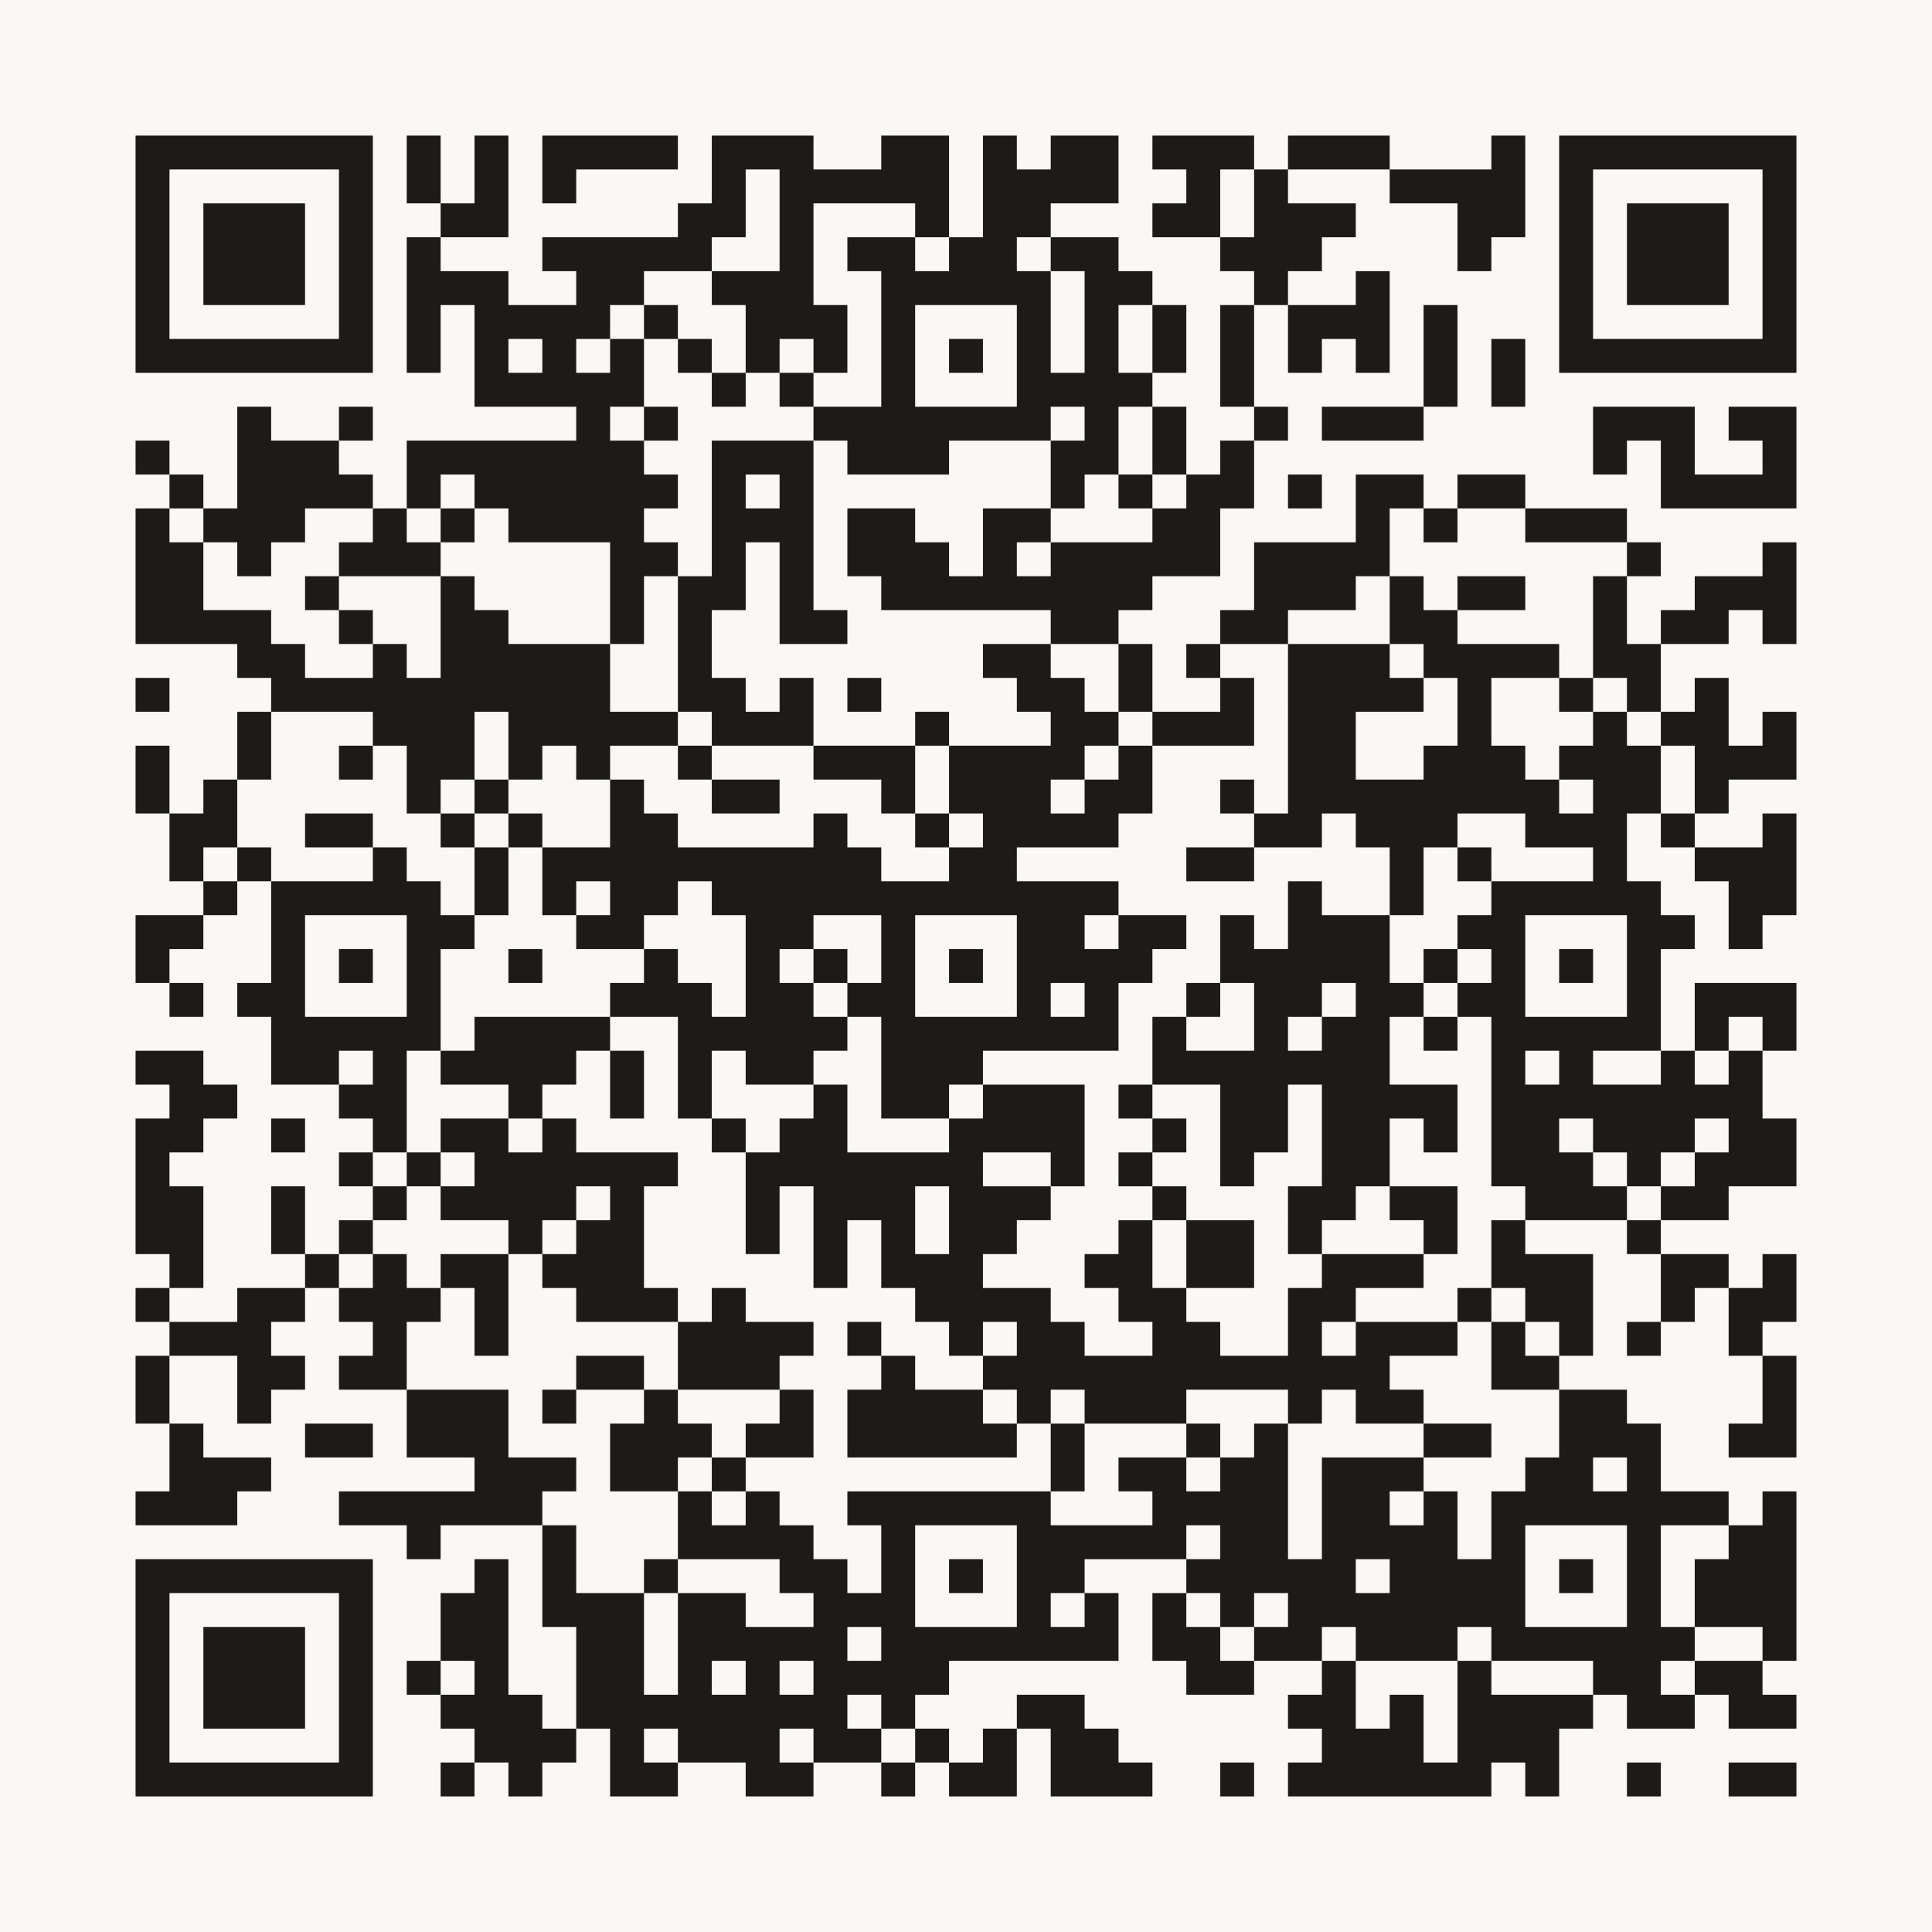
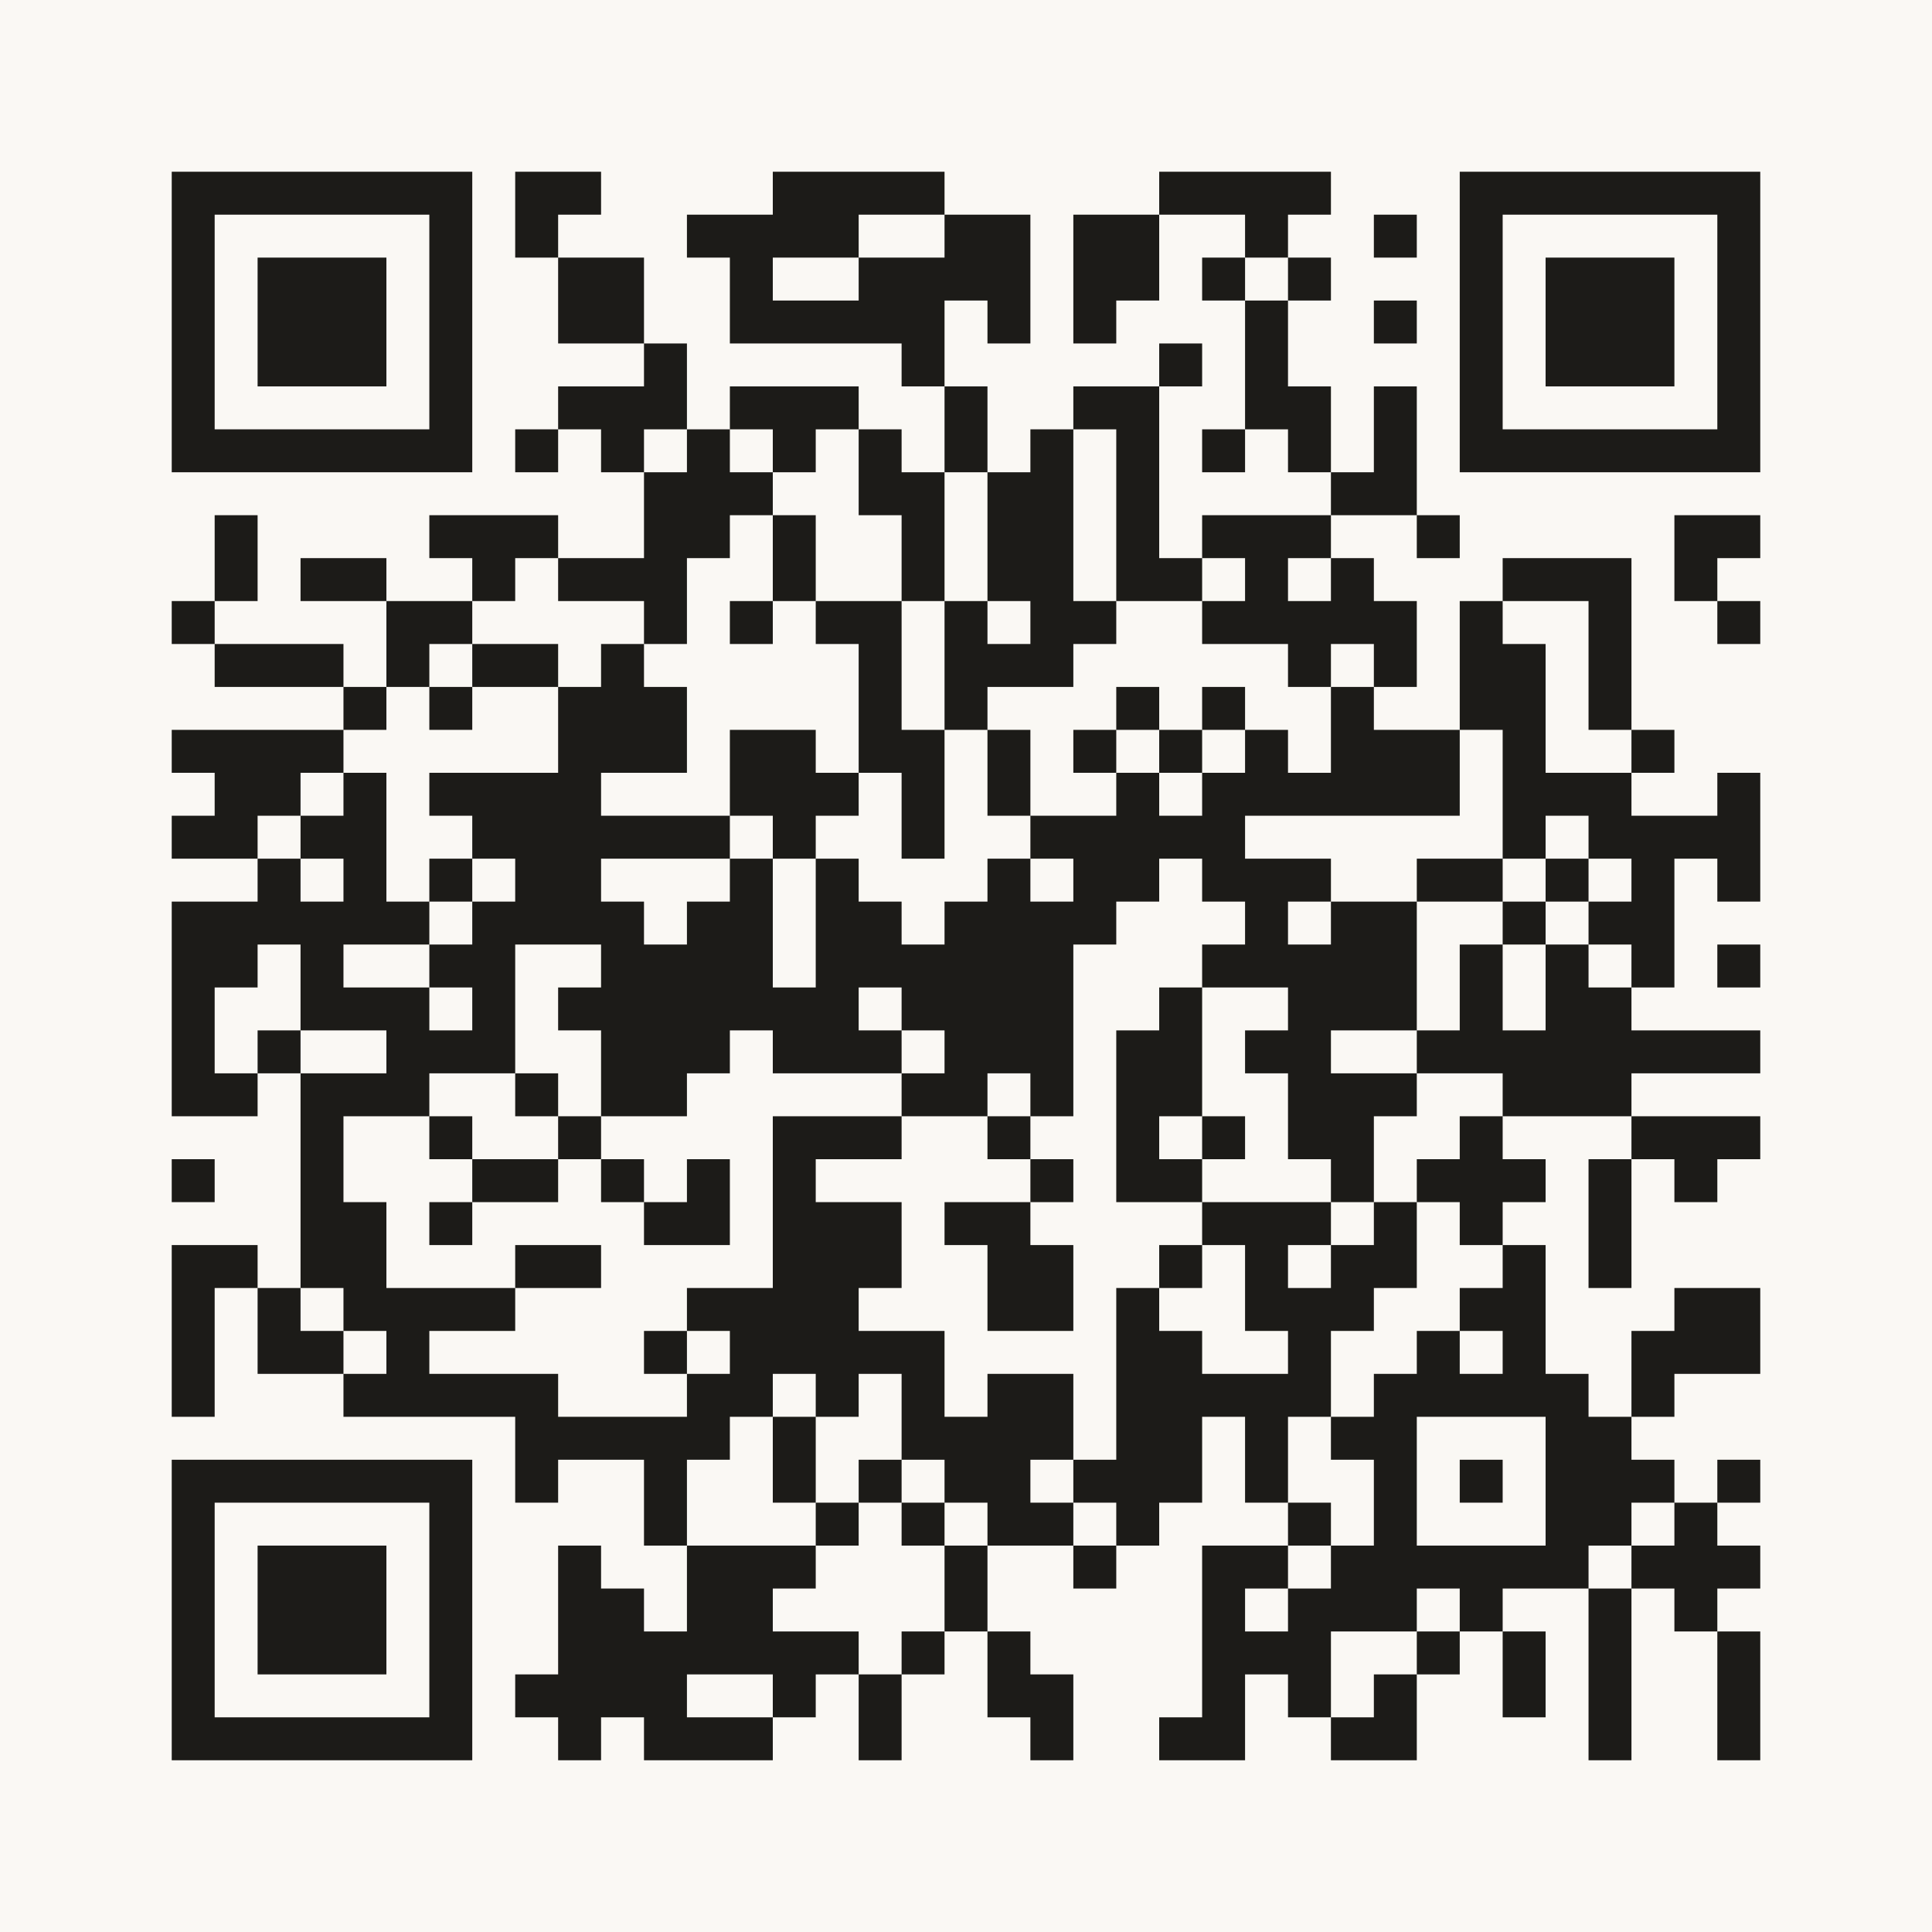
- <svg xmlns="http://www.w3.org/2000/svg" width="570" height="570" class="segno">
+ <svg xmlns="http://www.w3.org/2000/svg" width="450" height="450" class="segno">
  <g transform="scale(10)">
-     <path fill="#faf8f4" d="M0 0h57v57h-57z" />
-     <path class="qrline" stroke="#1c1b18" d="M4 4.5h7m1 0h1m1 0h1m1 0h4m1 0h3m2 0h2m1 0h1m1 0h2m1 0h3m1 0h3m3 0h1m1 0h7m-49 1h1m5 0h1m1 0h1m1 0h1m1 0h1m4 0h1m1 0h5m1 0h4m2 0h1m1 0h1m3 0h4m1 0h1m5 0h1m-49 1h1m1 0h3m1 0h1m2 0h2m5 0h2m1 0h1m3 0h1m1 0h2m3 0h2m1 0h3m3 0h2m1 0h1m1 0h3m1 0h1m-49 1h1m1 0h3m1 0h1m1 0h1m3 0h5m2 0h1m1 0h2m1 0h2m1 0h2m3 0h3m4 0h1m2 0h1m1 0h3m1 0h1m-49 1h1m1 0h3m1 0h1m1 0h3m2 0h2m2 0h3m2 0h5m1 0h2m3 0h1m2 0h1m5 0h1m1 0h3m1 0h1m-49 1h1m5 0h1m1 0h1m1 0h4m1 0h1m2 0h3m1 0h1m3 0h1m1 0h1m1 0h1m1 0h1m1 0h3m1 0h1m3 0h1m5 0h1m-49 1h7m1 0h1m1 0h1m1 0h1m1 0h1m1 0h1m1 0h1m1 0h1m1 0h1m1 0h1m1 0h1m1 0h1m1 0h1m1 0h1m1 0h1m1 0h1m1 0h1m1 0h1m1 0h7m-39 1h5m2 0h1m1 0h1m2 0h1m3 0h4m2 0h1m5 0h1m1 0h1m-38 1h1m2 0h1m6 0h1m1 0h1m4 0h7m1 0h1m1 0h1m2 0h1m1 0h3m5 0h3m1 0h2m-49 1h1m2 0h3m2 0h7m2 0h3m1 0h3m3 0h2m1 0h1m1 0h1m10 0h1m1 0h1m2 0h1m-48 1h1m1 0h4m1 0h1m1 0h6m1 0h1m1 0h1m7 0h1m1 0h1m1 0h2m1 0h1m1 0h2m1 0h2m4 0h4m-49 1h1m1 0h3m2 0h1m1 0h1m1 0h4m2 0h3m1 0h2m2 0h2m3 0h2m4 0h1m1 0h1m2 0h3m-44 1h2m1 0h1m2 0h3m5 0h2m1 0h1m1 0h1m1 0h3m1 0h1m1 0h5m1 0h4m7 0h1m3 0h1m-49 1h2m3 0h1m3 0h1m4 0h1m1 0h2m1 0h1m2 0h8m3 0h3m1 0h1m1 0h2m2 0h1m2 0h3m-49 1h4m2 0h1m2 0h2m3 0h1m1 0h1m2 0h2m6 0h2m3 0h2m3 0h2m4 0h1m1 0h2m1 0h1m-46 1h2m2 0h1m1 0h5m2 0h1m8 0h2m2 0h1m1 0h1m2 0h3m1 0h4m1 0h2m-45 1h1m3 0h10m2 0h2m1 0h1m1 0h1m4 0h2m1 0h1m2 0h1m1 0h4m1 0h1m2 0h1m1 0h1m1 0h1m-44 1h1m3 0h3m1 0h5m1 0h3m3 0h1m3 0h2m1 0h3m1 0h2m3 0h1m3 0h1m1 0h2m1 0h1m-49 1h1m2 0h1m2 0h1m1 0h2m1 0h1m1 0h1m2 0h1m3 0h3m1 0h4m1 0h1m4 0h2m2 0h3m1 0h3m1 0h3m-49 1h1m1 0h1m5 0h1m1 0h1m3 0h1m2 0h2m3 0h1m1 0h3m1 0h2m2 0h1m1 0h8m1 0h2m1 0h1m-46 1h2m2 0h2m2 0h1m1 0h1m2 0h2m4 0h1m2 0h1m1 0h4m4 0h2m1 0h3m2 0h3m1 0h1m2 0h1m-48 1h1m1 0h1m3 0h1m2 0h1m1 0h10m2 0h2m5 0h2m4 0h1m1 0h1m3 0h1m2 0h3m-47 1h1m1 0h5m1 0h1m1 0h1m1 0h2m1 0h12m5 0h1m2 0h1m2 0h5m2 0h2m-49 1h2m2 0h1m3 0h2m3 0h2m3 0h2m2 0h1m3 0h2m1 0h2m1 0h1m1 0h3m2 0h2m3 0h2m1 0h1m-48 1h1m3 0h1m1 0h1m1 0h1m2 0h1m3 0h1m2 0h1m1 0h1m1 0h1m1 0h1m1 0h4m2 0h5m1 0h1m1 0h1m1 0h1m1 0h1m-44 1h1m1 0h2m3 0h1m5 0h3m1 0h2m1 0h2m3 0h1m1 0h1m2 0h1m1 0h2m1 0h2m1 0h2m3 0h1m1 0h3m-45 1h5m1 0h4m2 0h5m1 0h7m1 0h1m2 0h1m1 0h2m1 0h1m1 0h5m1 0h1m1 0h1m-49 1h2m2 0h2m1 0h1m1 0h4m1 0h1m1 0h1m1 0h2m2 0h3m5 0h7m3 0h1m1 0h1m2 0h1m1 0h1m-47 1h2m3 0h2m3 0h1m2 0h1m1 0h1m3 0h1m1 0h2m1 0h3m1 0h1m2 0h2m1 0h4m1 0h8m-48 1h2m2 0h1m2 0h1m1 0h2m1 0h1m4 0h1m1 0h2m3 0h4m2 0h1m1 0h2m1 0h2m1 0h1m1 0h2m1 0h3m1 0h2m-49 1h1m5 0h1m1 0h1m1 0h6m2 0h7m2 0h1m1 0h1m2 0h1m2 0h2m3 0h3m1 0h1m1 0h3m-49 1h2m2 0h1m2 0h1m1 0h4m1 0h1m3 0h1m1 0h3m1 0h3m3 0h1m3 0h2m1 0h2m2 0h3m1 0h2m-47 1h2m2 0h1m1 0h1m4 0h1m1 0h2m3 0h1m1 0h1m1 0h1m1 0h2m3 0h1m1 0h2m1 0h1m3 0h1m1 0h1m3 0h1m-44 1h1m3 0h1m1 0h1m1 0h2m1 0h3m5 0h1m1 0h3m3 0h2m1 0h2m2 0h3m2 0h3m2 0h2m1 0h1m-49 1h1m2 0h2m1 0h3m1 0h1m2 0h3m1 0h1m5 0h4m2 0h2m3 0h2m3 0h1m1 0h2m2 0h1m1 0h2m-48 1h3m3 0h1m2 0h1m5 0h4m1 0h1m2 0h1m1 0h2m2 0h2m2 0h1m1 0h3m1 0h1m1 0h1m1 0h1m2 0h1m-48 1h1m2 0h2m1 0h2m5 0h2m1 0h3m3 0h1m2 0h12m3 0h2m6 0h1m-49 1h1m2 0h1m4 0h3m1 0h1m2 0h1m3 0h1m1 0h4m1 0h1m1 0h3m3 0h1m1 0h2m4 0h2m4 0h1m-48 1h1m3 0h2m1 0h3m3 0h3m1 0h2m1 0h5m1 0h1m3 0h1m1 0h1m4 0h2m2 0h3m2 0h2m-48 1h3m6 0h3m1 0h2m1 0h1m9 0h1m1 0h2m1 0h2m1 0h3m3 0h2m1 0h1m-45 1h3m3 0h6m4 0h1m1 0h1m2 0h6m3 0h4m1 0h2m1 0h1m1 0h7m1 0h1m-41 1h1m3 0h1m3 0h4m2 0h1m3 0h5m1 0h2m1 0h4m1 0h1m3 0h1m2 0h2m-49 1h7m3 0h1m1 0h1m2 0h1m3 0h2m1 0h1m1 0h1m1 0h2m3 0h5m1 0h4m1 0h1m1 0h1m1 0h3m-49 1h1m5 0h1m2 0h2m1 0h3m1 0h2m2 0h3m3 0h1m1 0h1m1 0h1m1 0h1m1 0h7m3 0h1m1 0h3m-49 1h1m1 0h3m1 0h1m2 0h2m2 0h2m1 0h5m1 0h7m1 0h2m1 0h2m1 0h3m1 0h6m2 0h1m-49 1h1m1 0h3m1 0h1m1 0h1m1 0h1m2 0h2m1 0h1m1 0h1m1 0h4m7 0h2m2 0h1m3 0h1m3 0h2m1 0h2m-48 1h1m1 0h3m1 0h1m2 0h3m1 0h8m1 0h1m3 0h2m6 0h2m1 0h1m1 0h4m1 0h2m1 0h2m-49 1h1m5 0h1m3 0h3m1 0h1m1 0h3m1 0h2m1 0h1m1 0h1m1 0h2m6 0h3m1 0h3m-42 1h7m2 0h1m1 0h1m2 0h2m2 0h2m2 0h1m1 0h2m1 0h3m2 0h1m1 0h6m1 0h1m2 0h1m2 0h2" />
+     <path fill="#faf8f4" d="M0 0h45v45h-45z" />
+     <path class="qrline" stroke="#1c1b18" d="M4 4.5h7m1 0h2m4 0h4m5 0h4m3 0h7m-37 1h1m5 0h1m1 0h1m3 0h4m2 0h2m1 0h2m2 0h1m2 0h1m1 0h1m5 0h1m-37 1h1m1 0h3m1 0h1m2 0h2m2 0h1m2 0h4m1 0h2m1 0h1m1 0h1m3 0h1m1 0h3m1 0h1m-37 1h1m1 0h3m1 0h1m2 0h2m2 0h5m1 0h1m1 0h1m3 0h1m2 0h1m1 0h1m1 0h3m1 0h1m-37 1h1m1 0h3m1 0h1m4 0h1m5 0h1m5 0h1m1 0h1m4 0h1m1 0h3m1 0h1m-37 1h1m5 0h1m2 0h3m1 0h3m2 0h1m2 0h2m2 0h2m1 0h1m1 0h1m5 0h1m-37 1h7m1 0h1m1 0h1m1 0h1m1 0h1m1 0h1m1 0h1m1 0h1m1 0h1m1 0h1m1 0h1m1 0h1m1 0h7m-26 1h3m2 0h2m1 0h2m1 0h1m4 0h2m-28 1h1m4 0h3m2 0h2m1 0h1m2 0h1m1 0h2m1 0h1m1 0h3m2 0h1m5 0h2m-36 1h1m1 0h2m2 0h1m1 0h3m2 0h1m2 0h1m1 0h2m1 0h2m1 0h1m1 0h1m3 0h3m1 0h1m-36 1h1m4 0h2m4 0h1m1 0h1m1 0h2m1 0h1m1 0h2m2 0h5m1 0h1m2 0h1m2 0h1m-36 1h3m1 0h1m1 0h2m1 0h1m5 0h1m1 0h3m5 0h1m1 0h1m1 0h2m1 0h1m-30 1h1m1 0h1m2 0h3m4 0h1m1 0h1m3 0h1m1 0h1m2 0h1m2 0h2m1 0h1m-34 1h4m5 0h3m1 0h2m1 0h2m1 0h1m1 0h1m1 0h1m1 0h1m1 0h3m1 0h1m2 0h1m-34 1h2m1 0h1m1 0h4m3 0h3m1 0h1m1 0h1m2 0h1m1 0h6m1 0h3m2 0h1m-37 1h2m1 0h2m2 0h6m1 0h1m2 0h1m2 0h5m6 0h1m1 0h4m-35 1h1m1 0h1m1 0h1m1 0h2m3 0h1m1 0h1m3 0h1m1 0h2m1 0h3m2 0h2m1 0h1m1 0h1m1 0h1m-37 1h6m1 0h4m1 0h2m1 0h2m1 0h4m3 0h1m1 0h2m2 0h1m1 0h2m-35 1h2m1 0h1m2 0h2m2 0h4m1 0h6m3 0h5m1 0h1m1 0h1m1 0h1m1 0h1m-37 1h1m2 0h3m1 0h1m1 0h7m1 0h4m2 0h1m2 0h3m1 0h1m1 0h2m-34 1h1m1 0h1m2 0h3m2 0h3m1 0h3m1 0h3m1 0h2m1 0h2m2 0h8m-37 1h2m1 0h3m2 0h1m1 0h2m5 0h2m1 0h1m1 0h2m2 0h3m2 0h3m-31 1h1m2 0h1m2 0h1m4 0h3m2 0h1m2 0h1m1 0h1m1 0h2m2 0h1m3 0h3m-37 1h1m2 0h1m3 0h2m1 0h1m1 0h1m1 0h1m5 0h1m1 0h2m3 0h1m1 0h3m1 0h1m1 0h1m-33 1h2m1 0h1m4 0h2m1 0h3m1 0h2m4 0h3m1 0h1m1 0h1m2 0h1m-34 1h2m1 0h2m3 0h2m4 0h3m2 0h2m2 0h1m1 0h1m1 0h2m2 0h1m1 0h1m-34 1h1m1 0h1m1 0h4m4 0h4m3 0h2m1 0h1m2 0h3m2 0h2m3 0h2m-37 1h1m1 0h2m1 0h1m5 0h1m1 0h5m4 0h2m2 0h1m2 0h1m1 0h1m2 0h3m-37 1h1m3 0h5m3 0h2m1 0h1m1 0h1m1 0h2m1 0h5m1 0h5m1 0h1m-27 1h5m1 0h1m2 0h4m1 0h2m1 0h1m1 0h2m3 0h2m-34 1h7m1 0h1m2 0h1m2 0h1m1 0h1m1 0h2m1 0h3m1 0h1m2 0h1m1 0h1m1 0h3m1 0h1m-37 1h1m5 0h1m4 0h1m3 0h1m1 0h1m1 0h2m1 0h1m3 0h1m1 0h1m3 0h2m1 0h1m-36 1h1m1 0h3m1 0h1m2 0h1m2 0h3m3 0h1m2 0h1m2 0h2m1 0h6m1 0h3m-37 1h1m1 0h3m1 0h1m2 0h2m1 0h2m4 0h1m5 0h1m1 0h3m1 0h1m2 0h1m1 0h1m-36 1h1m1 0h3m1 0h1m2 0h7m1 0h1m1 0h1m4 0h3m2 0h1m1 0h1m1 0h1m2 0h1m-37 1h1m5 0h1m1 0h4m2 0h1m1 0h1m2 0h2m3 0h1m1 0h1m1 0h1m2 0h1m1 0h1m2 0h1m-37 1h7m2 0h1m1 0h3m2 0h1m3 0h1m2 0h2m2 0h2m4 0h1m2 0h1" />
  </g>
</svg>
